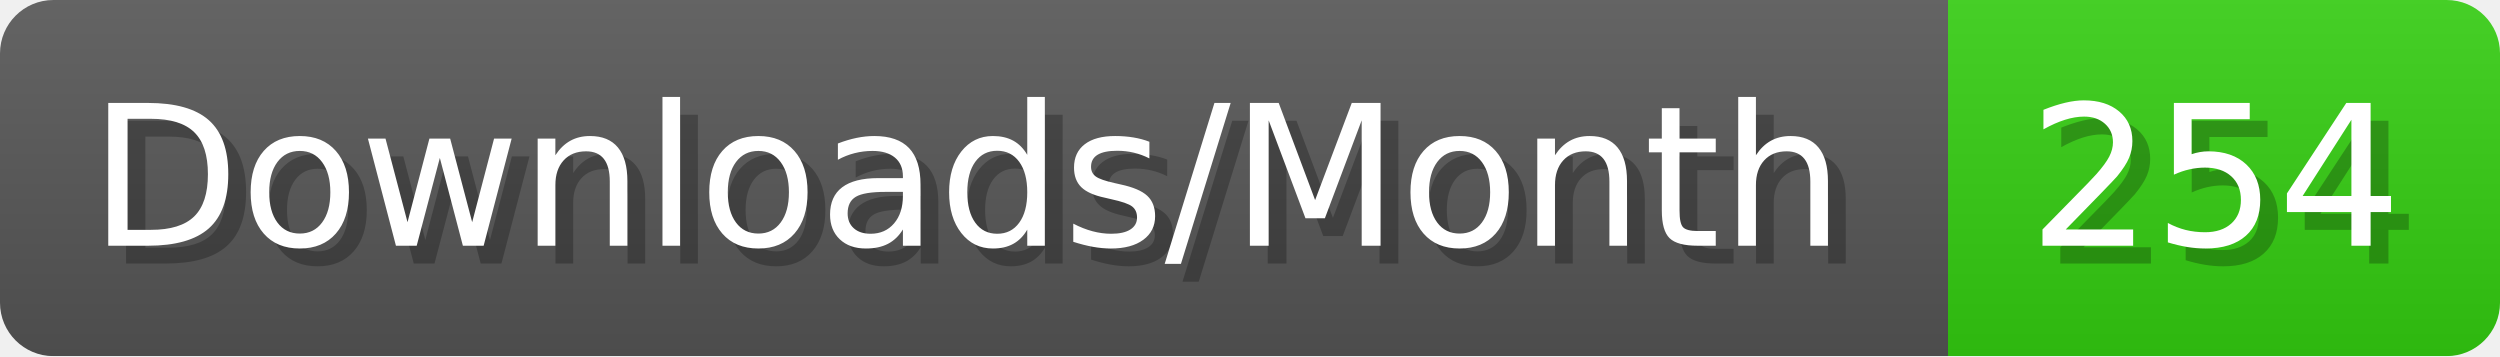
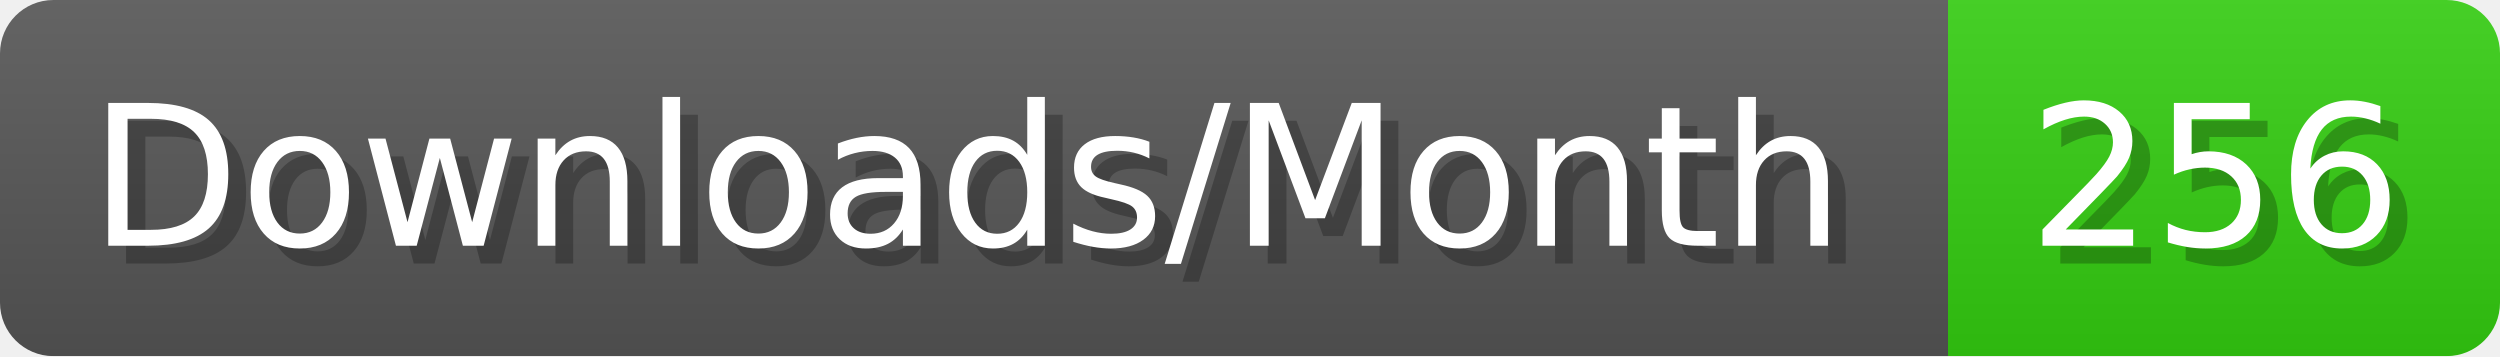
- <svg xmlns="http://www.w3.org/2000/svg" width="140.4" height="20" viewBox="0 0 1404 200" role="img" aria-label="Downloads/Month: 254">
+ <svg xmlns="http://www.w3.org/2000/svg" width="140.4" height="20" viewBox="0 0 1404 200" role="img" aria-label="Downloads/Month: 256">
  <linearGradient id="YlXUI" x2="0" y2="100%">
    <stop offset="0" stop-opacity=".1" stop-color="#EEE" />
    <stop offset="1" stop-opacity=".1" />
  </linearGradient>
  <mask id="JHhop">
    <rect width="1404" height="200" rx="30" fill="#FFF" />
  </mask>
  <g mask="url(#JHhop)">
    <rect width="1094" height="200" fill="#555" />
    <rect width="310" height="200" fill="#3C1" x="1094" />
    <rect width="1404" height="200" fill="url(#YlXUI)" />
  </g>
  <g aria-hidden="true" fill="#fff" text-anchor="start" font-family="Verdana,DejaVu Sans,sans-serif" font-size="110">
    <text x="60" y="148" textLength="994" fill="#000" opacity="0.25">Downloads/Month</text>
    <text x="50" y="138" textLength="994">Downloads/Month</text>
-     <text x="1149" y="148" textLength="210" fill="#000" opacity="0.25">254</text>
-     <text x="1139" y="138" textLength="210">254</text>
+     <text x="1149" y="148" textLength="210" fill="#000" opacity="0.25">256</text>
+     <text x="1139" y="138" textLength="210">256</text>
  </g>
</svg>
